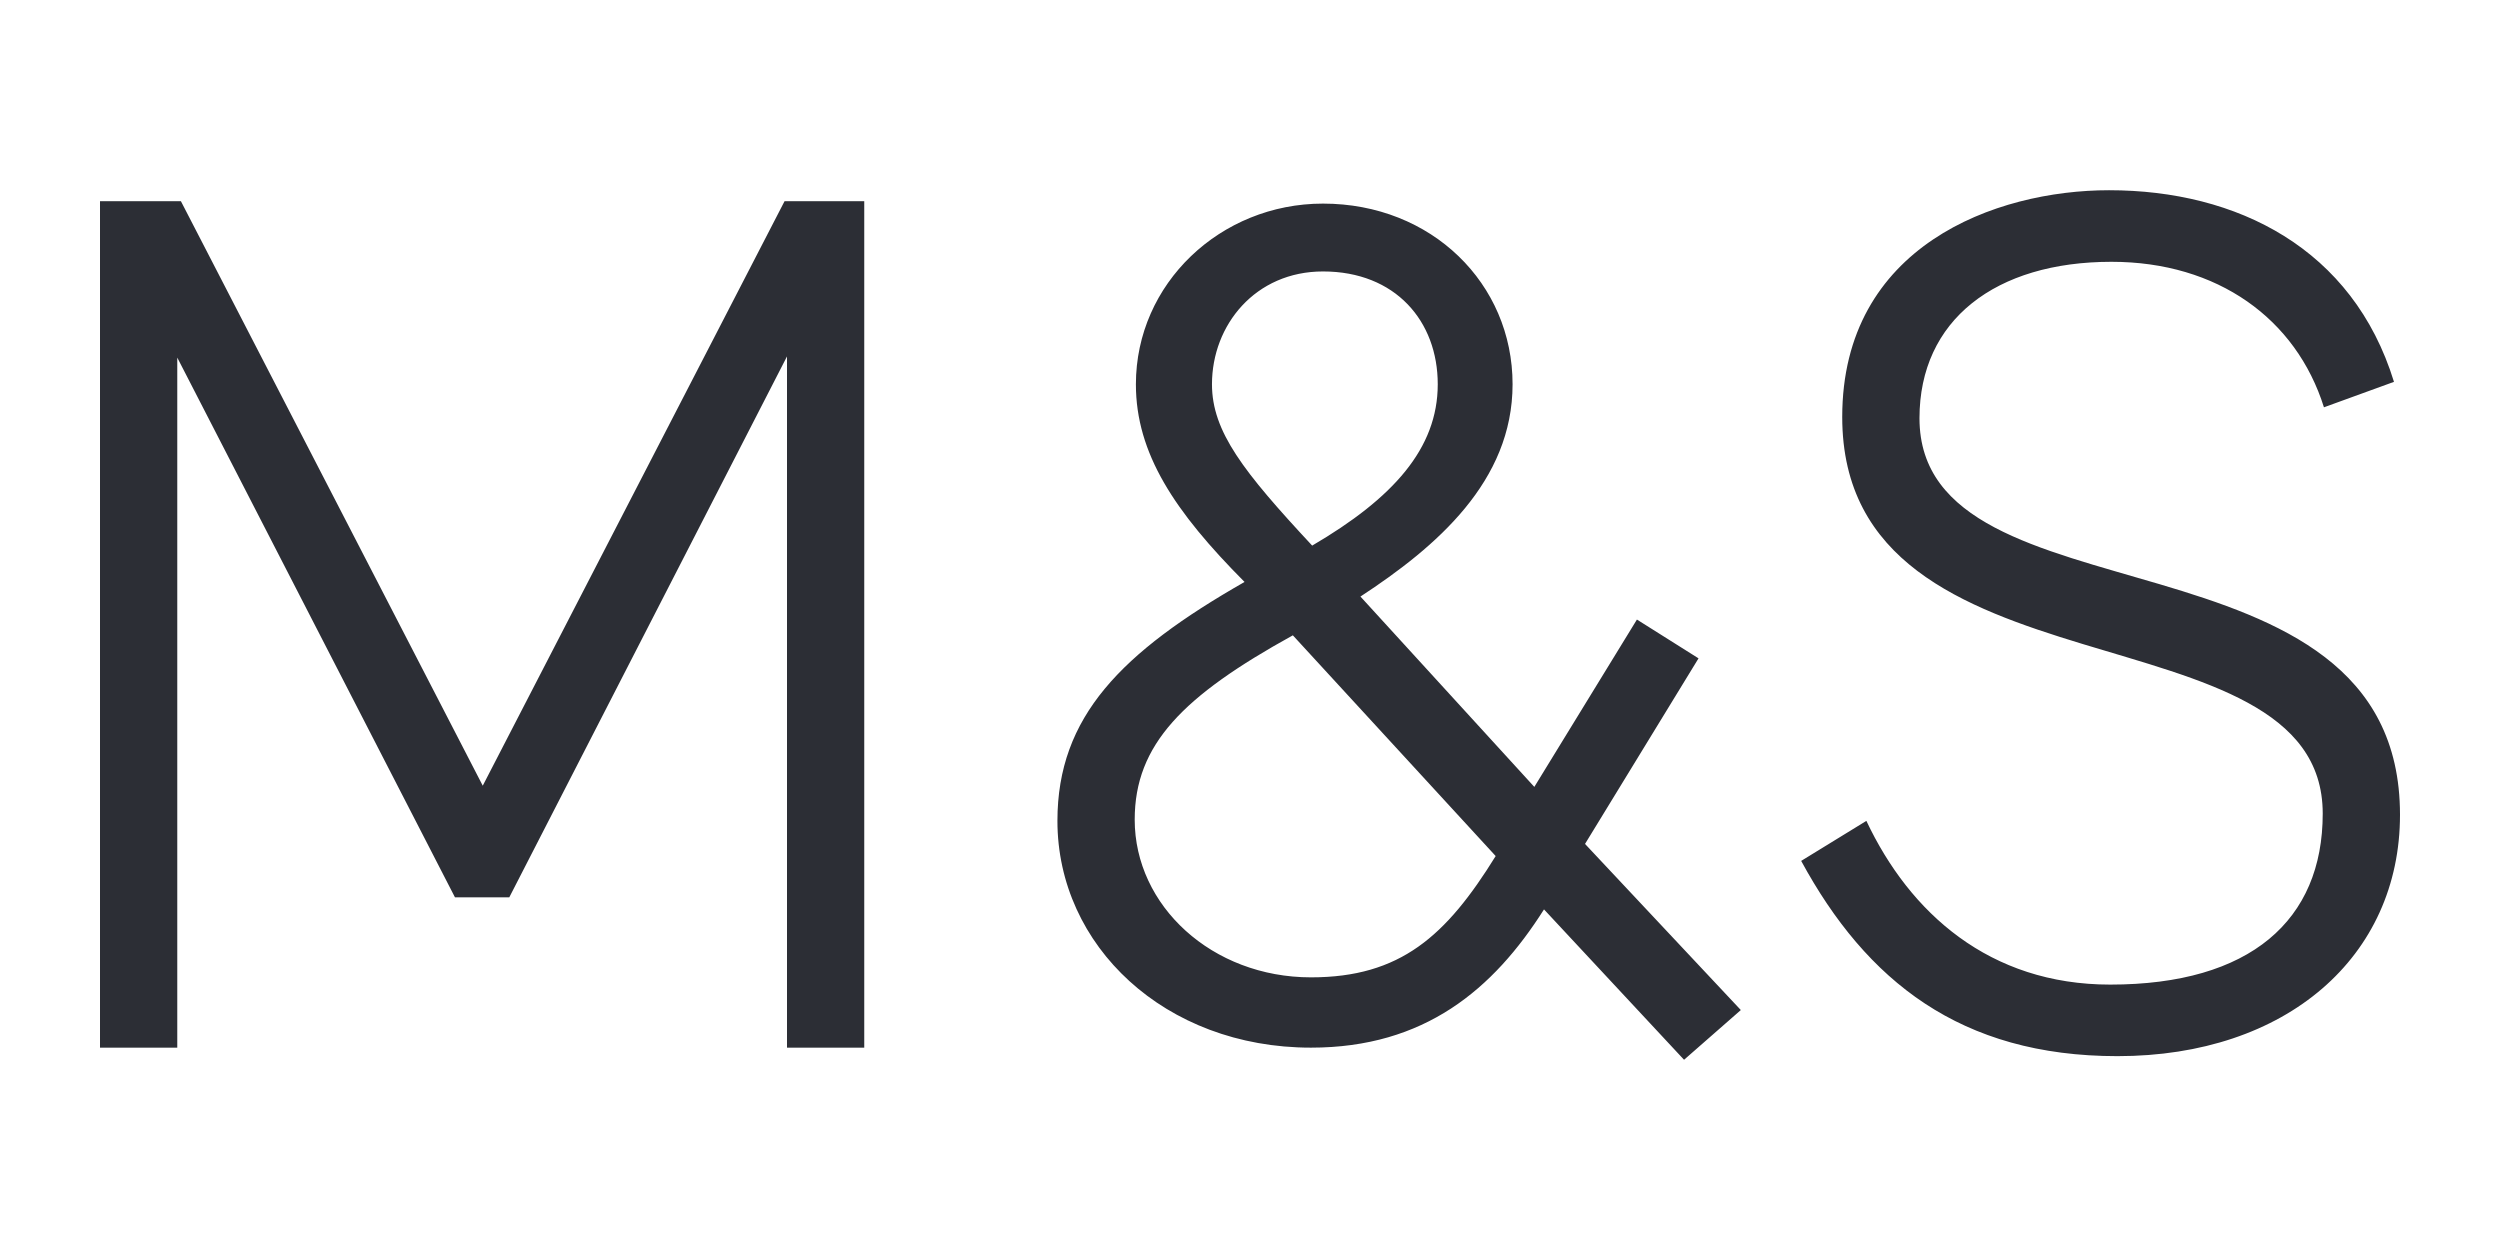
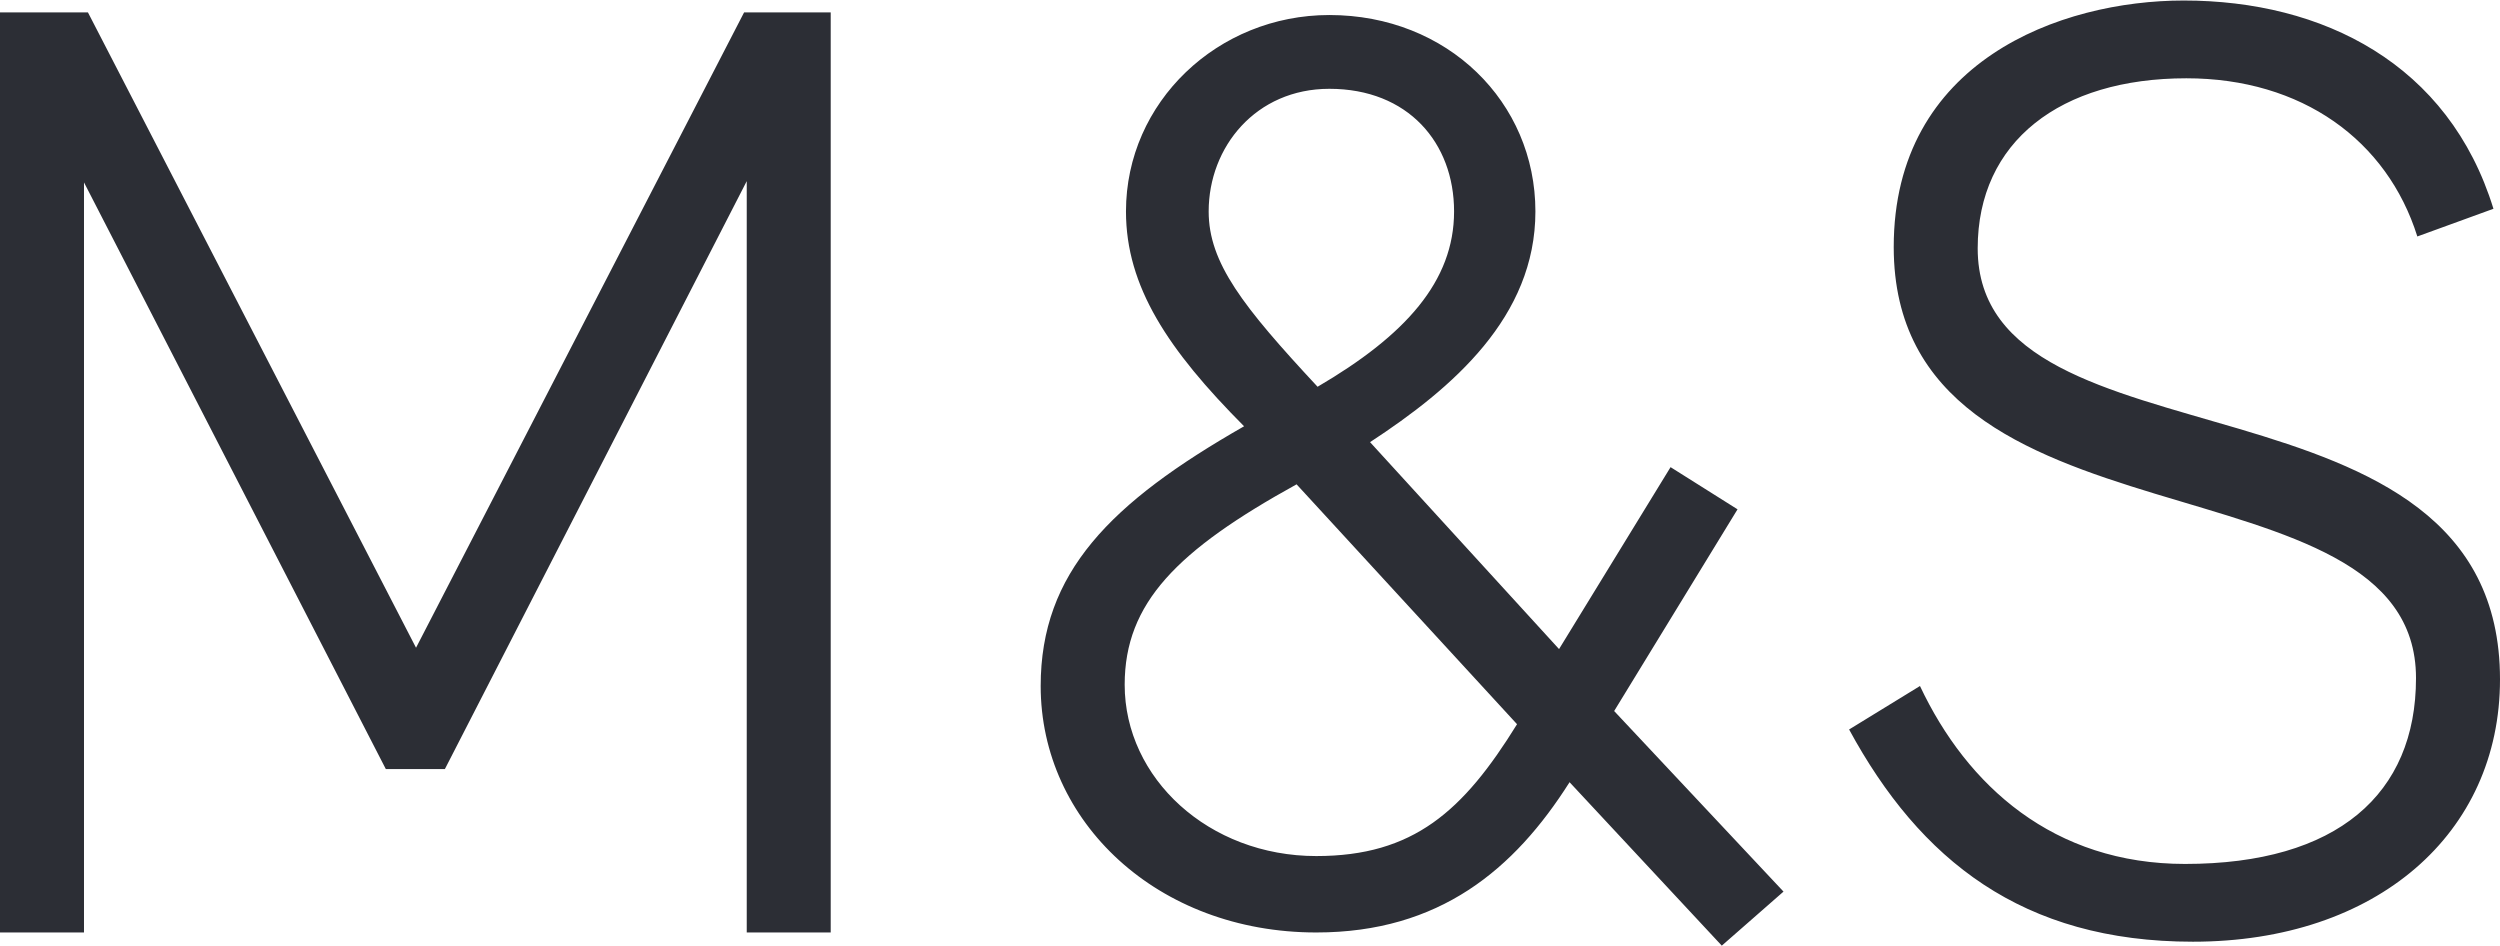
- <svg xmlns="http://www.w3.org/2000/svg" style="isolation:isolate" viewBox="0 0 100 50" width="100pt" height="50pt">
+ <svg xmlns="http://www.w3.org/2000/svg" style="isolation:isolate" viewBox="0 0 92 34.8" width="92pt" height="34.8pt">
  <defs>
-     <clipPath id="_clipPath_6hi2PAiD5ewueiVGt78WVTpz2Zff411M">
-       <rect width="100" height="50" />
+     <clipPath id="_clipPath_6p3biOUzp9bs2RlSBNJW4lW7BQDaB3C9">
+       <rect width="92" height="34.8" />
    </clipPath>
  </defs>
-   <g clip-path="url(#_clipPath_6hi2PAiD5ewueiVGt78WVTpz2Zff411M)">
+   <g clip-path="url(#_clipPath_6p3biOUzp9bs2RlSBNJW4lW7BQDaB3C9)">
    <g>
-       <clipPath id="_clipPath_fdPvACvIlygJ3LqEcS7NNQldPOriTbib">
+       <clipPath id="_clipPath_bpAvEHufOeGYmrY6lqnUYB09kXaL1RHl">
        <rect x="-11" y="-21.3" width="118" height="99.3" transform="matrix(1,0,0,1,0,0)" fill="rgb(255,255,255)" />
      </clipPath>
-       <g clip-path="url(#_clipPath_fdPvACvIlygJ3LqEcS7NNQldPOriTbib)">
+       <g clip-path="url(#_clipPath_bpAvEHufOeGYmrY6lqnUYB09kXaL1RHl)">
        <g>
-           <clipPath id="_clipPath_LpQM4At3Qt2nvdlsvVv4LW5RN931d41O">
+           <clipPath id="_clipPath_U59OVqyHQToe9ASrs535UZRxfvZuFOGN">
            <path d=" M -8.774 -16.688 L 109.226 -16.688 L 109.226 82.612 L -8.774 82.612 L -8.774 -16.688 Z " fill="rgb(255,255,255)" />
          </clipPath>
-           <g clip-path="url(#_clipPath_LpQM4At3Qt2nvdlsvVv4LW5RN931d41O)">
+           <g clip-path="url(#_clipPath_U59OVqyHQToe9ASrs535UZRxfvZuFOGN)">
            <g>
-               <path d=" M 95.759 15.274 L 92.958 16.292 C 91.846 12.752 88.708 10.472 84.458 10.472 C 79.822 10.472 76.779 12.8 76.779 16.73 C 76.779 25.171 96 20.707 96 32.591 C 96 38.267 91.459 42.246 84.699 42.246 C 78.421 42.246 74.655 39.238 72.047 34.436 L 74.655 32.835 C 76.393 36.521 79.58 39.384 84.409 39.384 C 90.01 39.384 92.909 36.813 92.909 32.543 C 92.909 24.054 73.689 28.227 73.689 16.68 C 73.689 9.84 79.822 7.609 84.361 7.609 C 89.48 7.609 94.117 9.937 95.759 15.274 Z  M 48.479 15.371 C 48.479 17.263 49.733 18.864 52.487 21.824 C 55.722 19.93 57.51 17.941 57.51 15.371 C 57.51 12.848 55.82 10.858 52.92 10.858 C 50.218 10.858 48.479 12.995 48.479 15.371 Z  M 51.714 25.413 C 47.32 27.838 45.388 29.779 45.388 32.787 C 45.388 36.231 48.479 39.094 52.439 39.094 C 56.014 39.094 57.848 37.442 59.827 34.242 L 51.714 25.413 Z  M 67.362 42.391 L 61.76 36.376 C 59.732 39.578 56.978 41.906 52.439 41.906 C 46.595 41.906 42.297 37.831 42.297 32.835 C 42.297 28.663 44.857 26.092 49.782 23.278 C 46.983 20.465 45.436 18.136 45.436 15.371 C 45.436 11.345 48.816 8.144 52.92 8.144 C 57.268 8.144 60.503 11.345 60.503 15.371 C 60.503 19.253 57.462 21.87 54.418 23.862 L 61.373 31.476 L 65.477 24.782 L 67.941 26.334 L 63.401 33.757 L 69.633 40.402 L 67.362 42.391 Z  M 34.57 8.047 L 34.57 41.906 L 31.48 41.906 L 31.48 14.257 L 20.372 35.892 L 18.198 35.892 L 7.091 14.304 L 7.091 41.906 L 4 41.906 L 4 8.047 L 7.236 8.047 L 19.31 31.428 L 31.383 8.047 L 34.57 8.047 Z " fill="rgb(44,46,53)" />
+               <path d=" M 91.759 7.683 L 88.958 8.702 C 87.846 5.161 84.708 2.881 80.458 2.881 C 75.822 2.881 72.779 5.209 72.779 9.139 C 72.779 17.58 92 13.116 92 25.001 C 92 30.677 87.459 34.655 80.699 34.655 C 74.421 34.655 70.655 31.648 68.047 26.845 L 70.655 25.245 C 72.393 28.931 75.58 31.793 80.409 31.793 C 86.01 31.793 88.909 29.222 88.909 24.953 C 88.909 16.463 69.689 20.636 69.689 9.09 C 69.689 2.249 75.822 0.019 80.361 0.019 C 85.48 0.019 90.117 2.347 91.759 7.683 Z  M 44.479 7.781 C 44.479 9.672 45.733 11.273 48.487 14.233 C 51.722 12.34 53.51 10.351 53.51 7.781 C 53.51 5.258 51.82 3.268 48.92 3.268 C 46.218 3.268 44.479 5.404 44.479 7.781 Z  M 47.714 17.823 C 43.32 20.248 41.388 22.188 41.388 25.196 C 41.388 28.64 44.479 31.503 48.439 31.503 C 52.014 31.503 53.848 29.852 55.827 26.651 L 47.714 17.823 Z  M 63.362 34.8 L 57.76 28.785 C 55.732 31.988 52.978 34.315 48.439 34.315 C 42.595 34.315 38.297 30.241 38.297 25.245 C 38.297 21.073 40.857 18.501 45.782 15.687 C 42.983 12.874 41.436 10.545 41.436 7.781 C 41.436 3.755 44.816 0.553 48.92 0.553 C 53.268 0.553 56.503 3.755 56.503 7.781 C 56.503 11.662 53.462 14.28 50.418 16.271 L 57.373 23.886 L 61.477 17.191 L 63.941 18.743 L 59.401 26.166 L 65.633 32.811 L 63.362 34.8 Z  M 30.57 0.456 L 30.57 34.315 L 27.48 34.315 L 27.48 6.666 L 16.372 28.301 L 14.198 28.301 L 3.091 6.713 L 3.091 34.315 L 0 34.315 L 0 0.456 L 3.236 0.456 L 15.31 23.837 L 27.383 0.456 L 30.57 0.456 Z " fill="rgb(44,46,53)" />
            </g>
          </g>
        </g>
      </g>
    </g>
  </g>
</svg>
